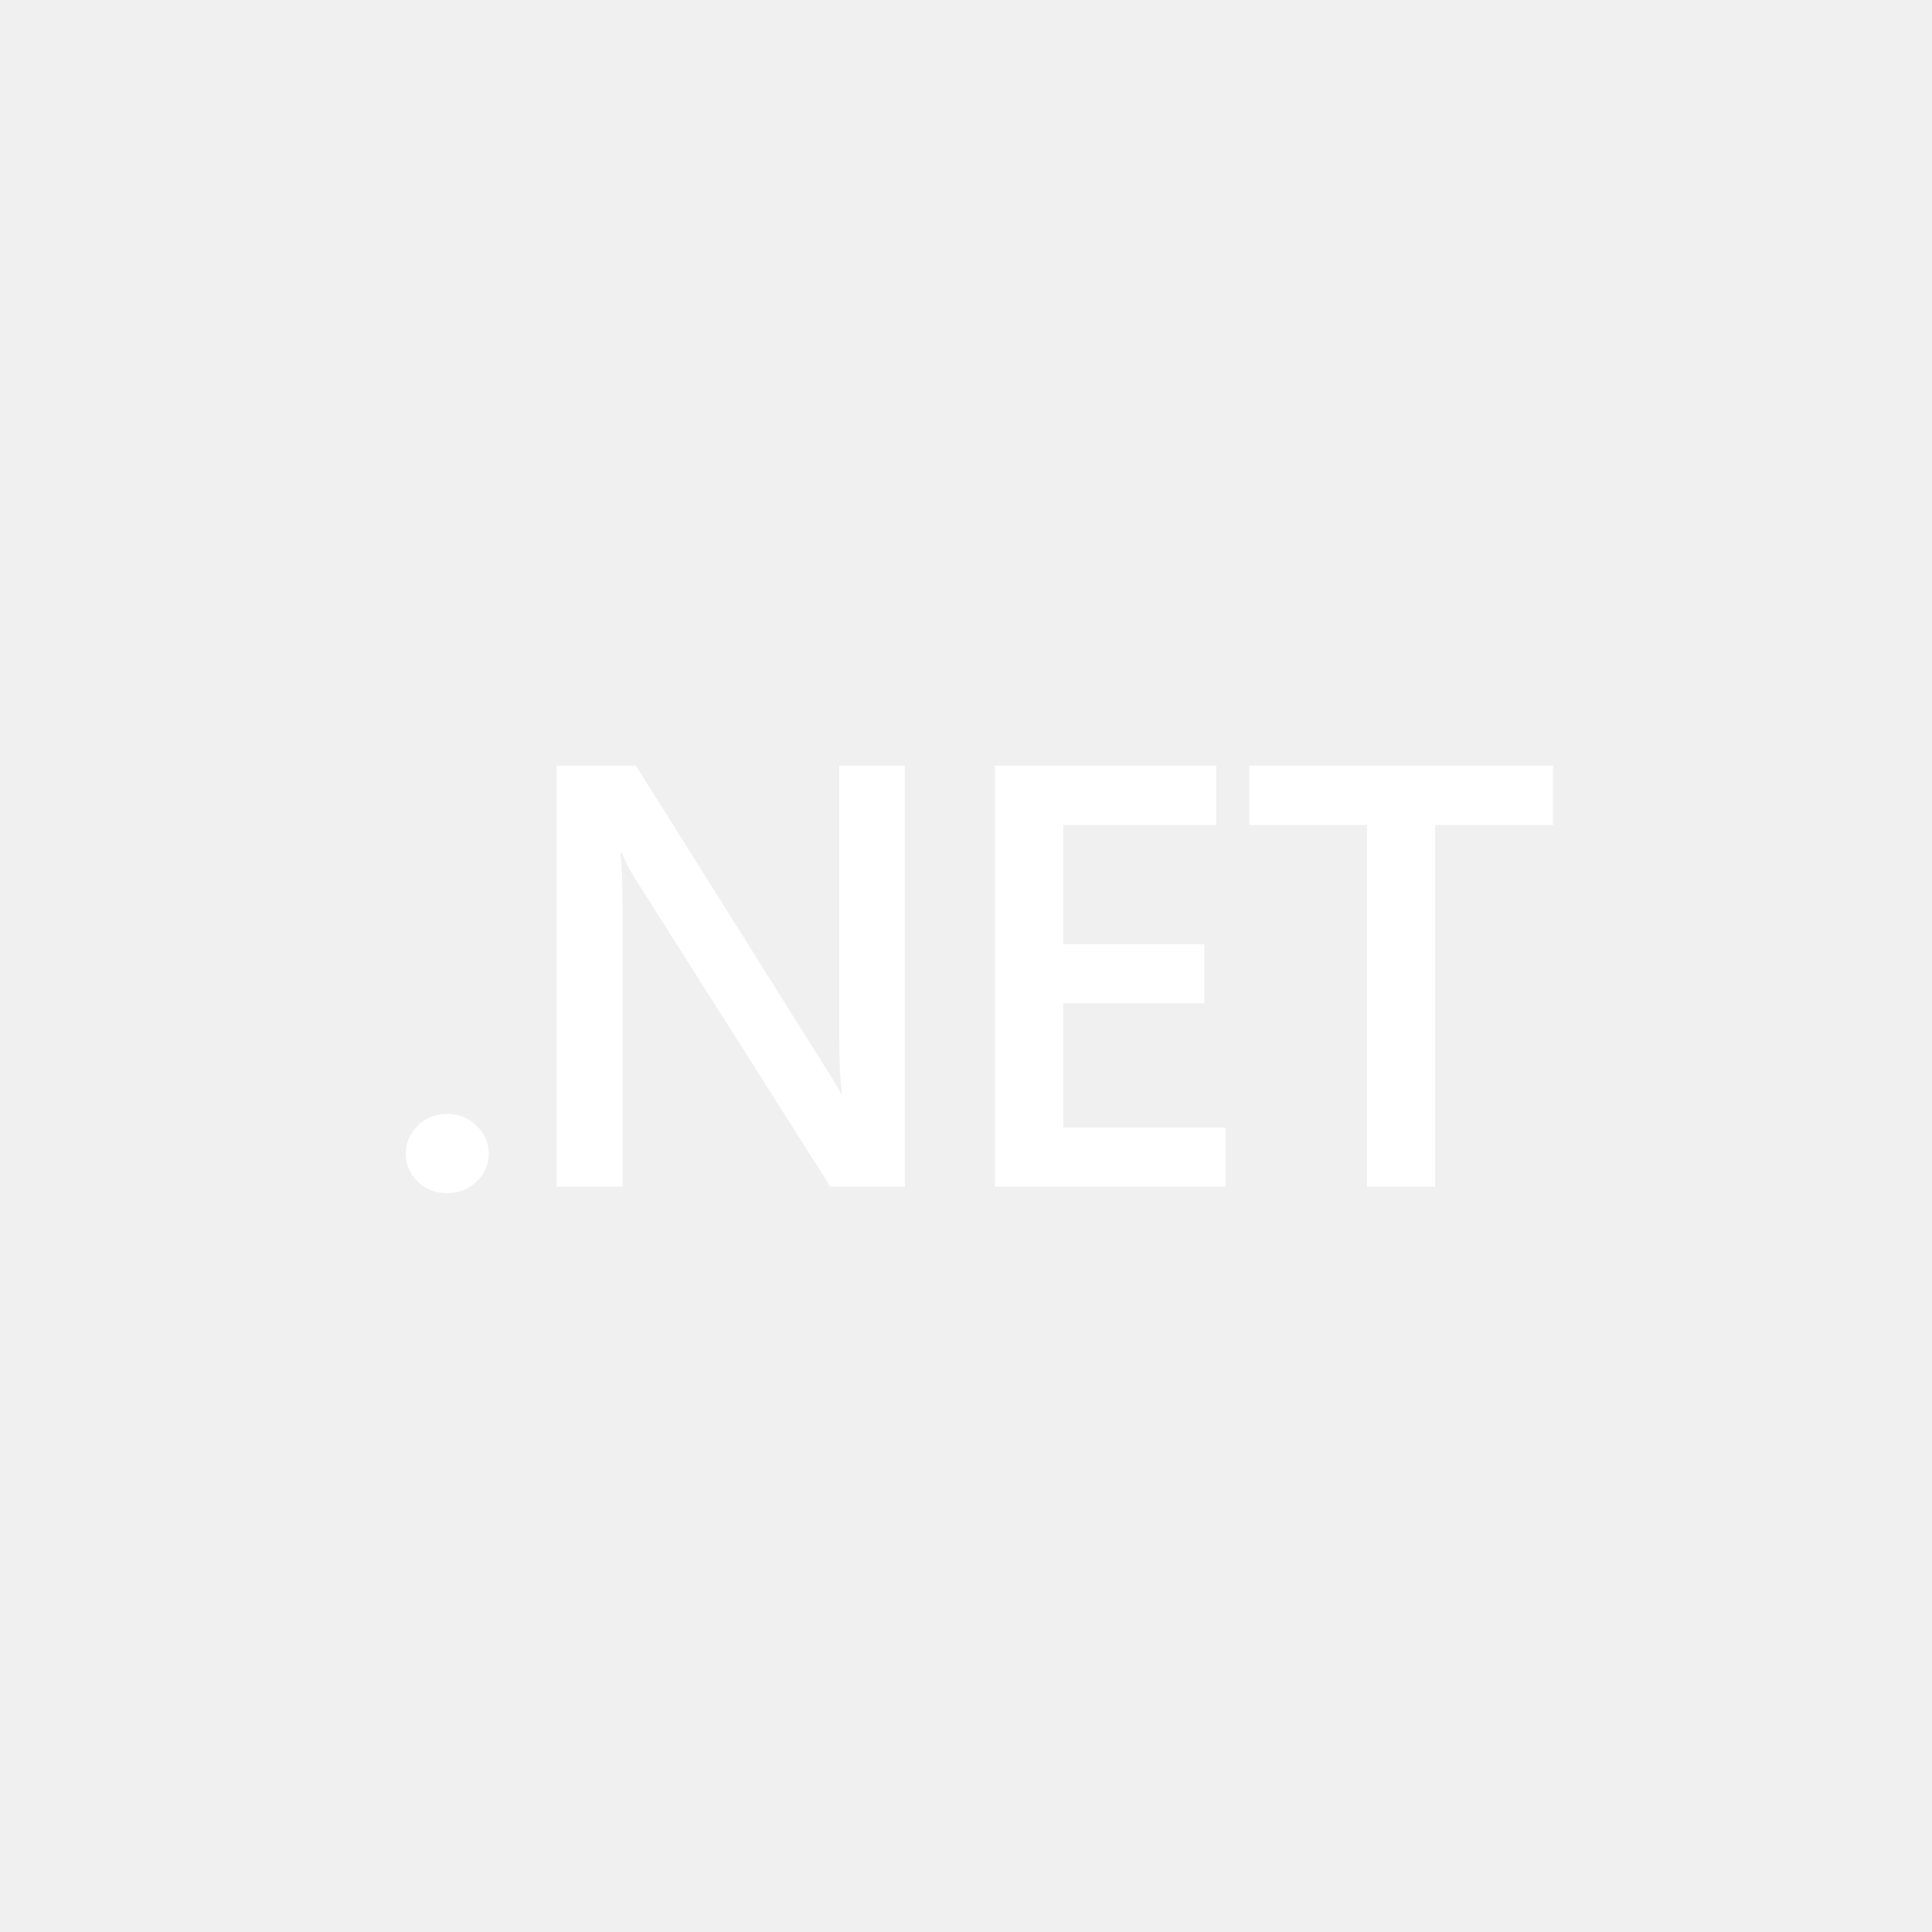
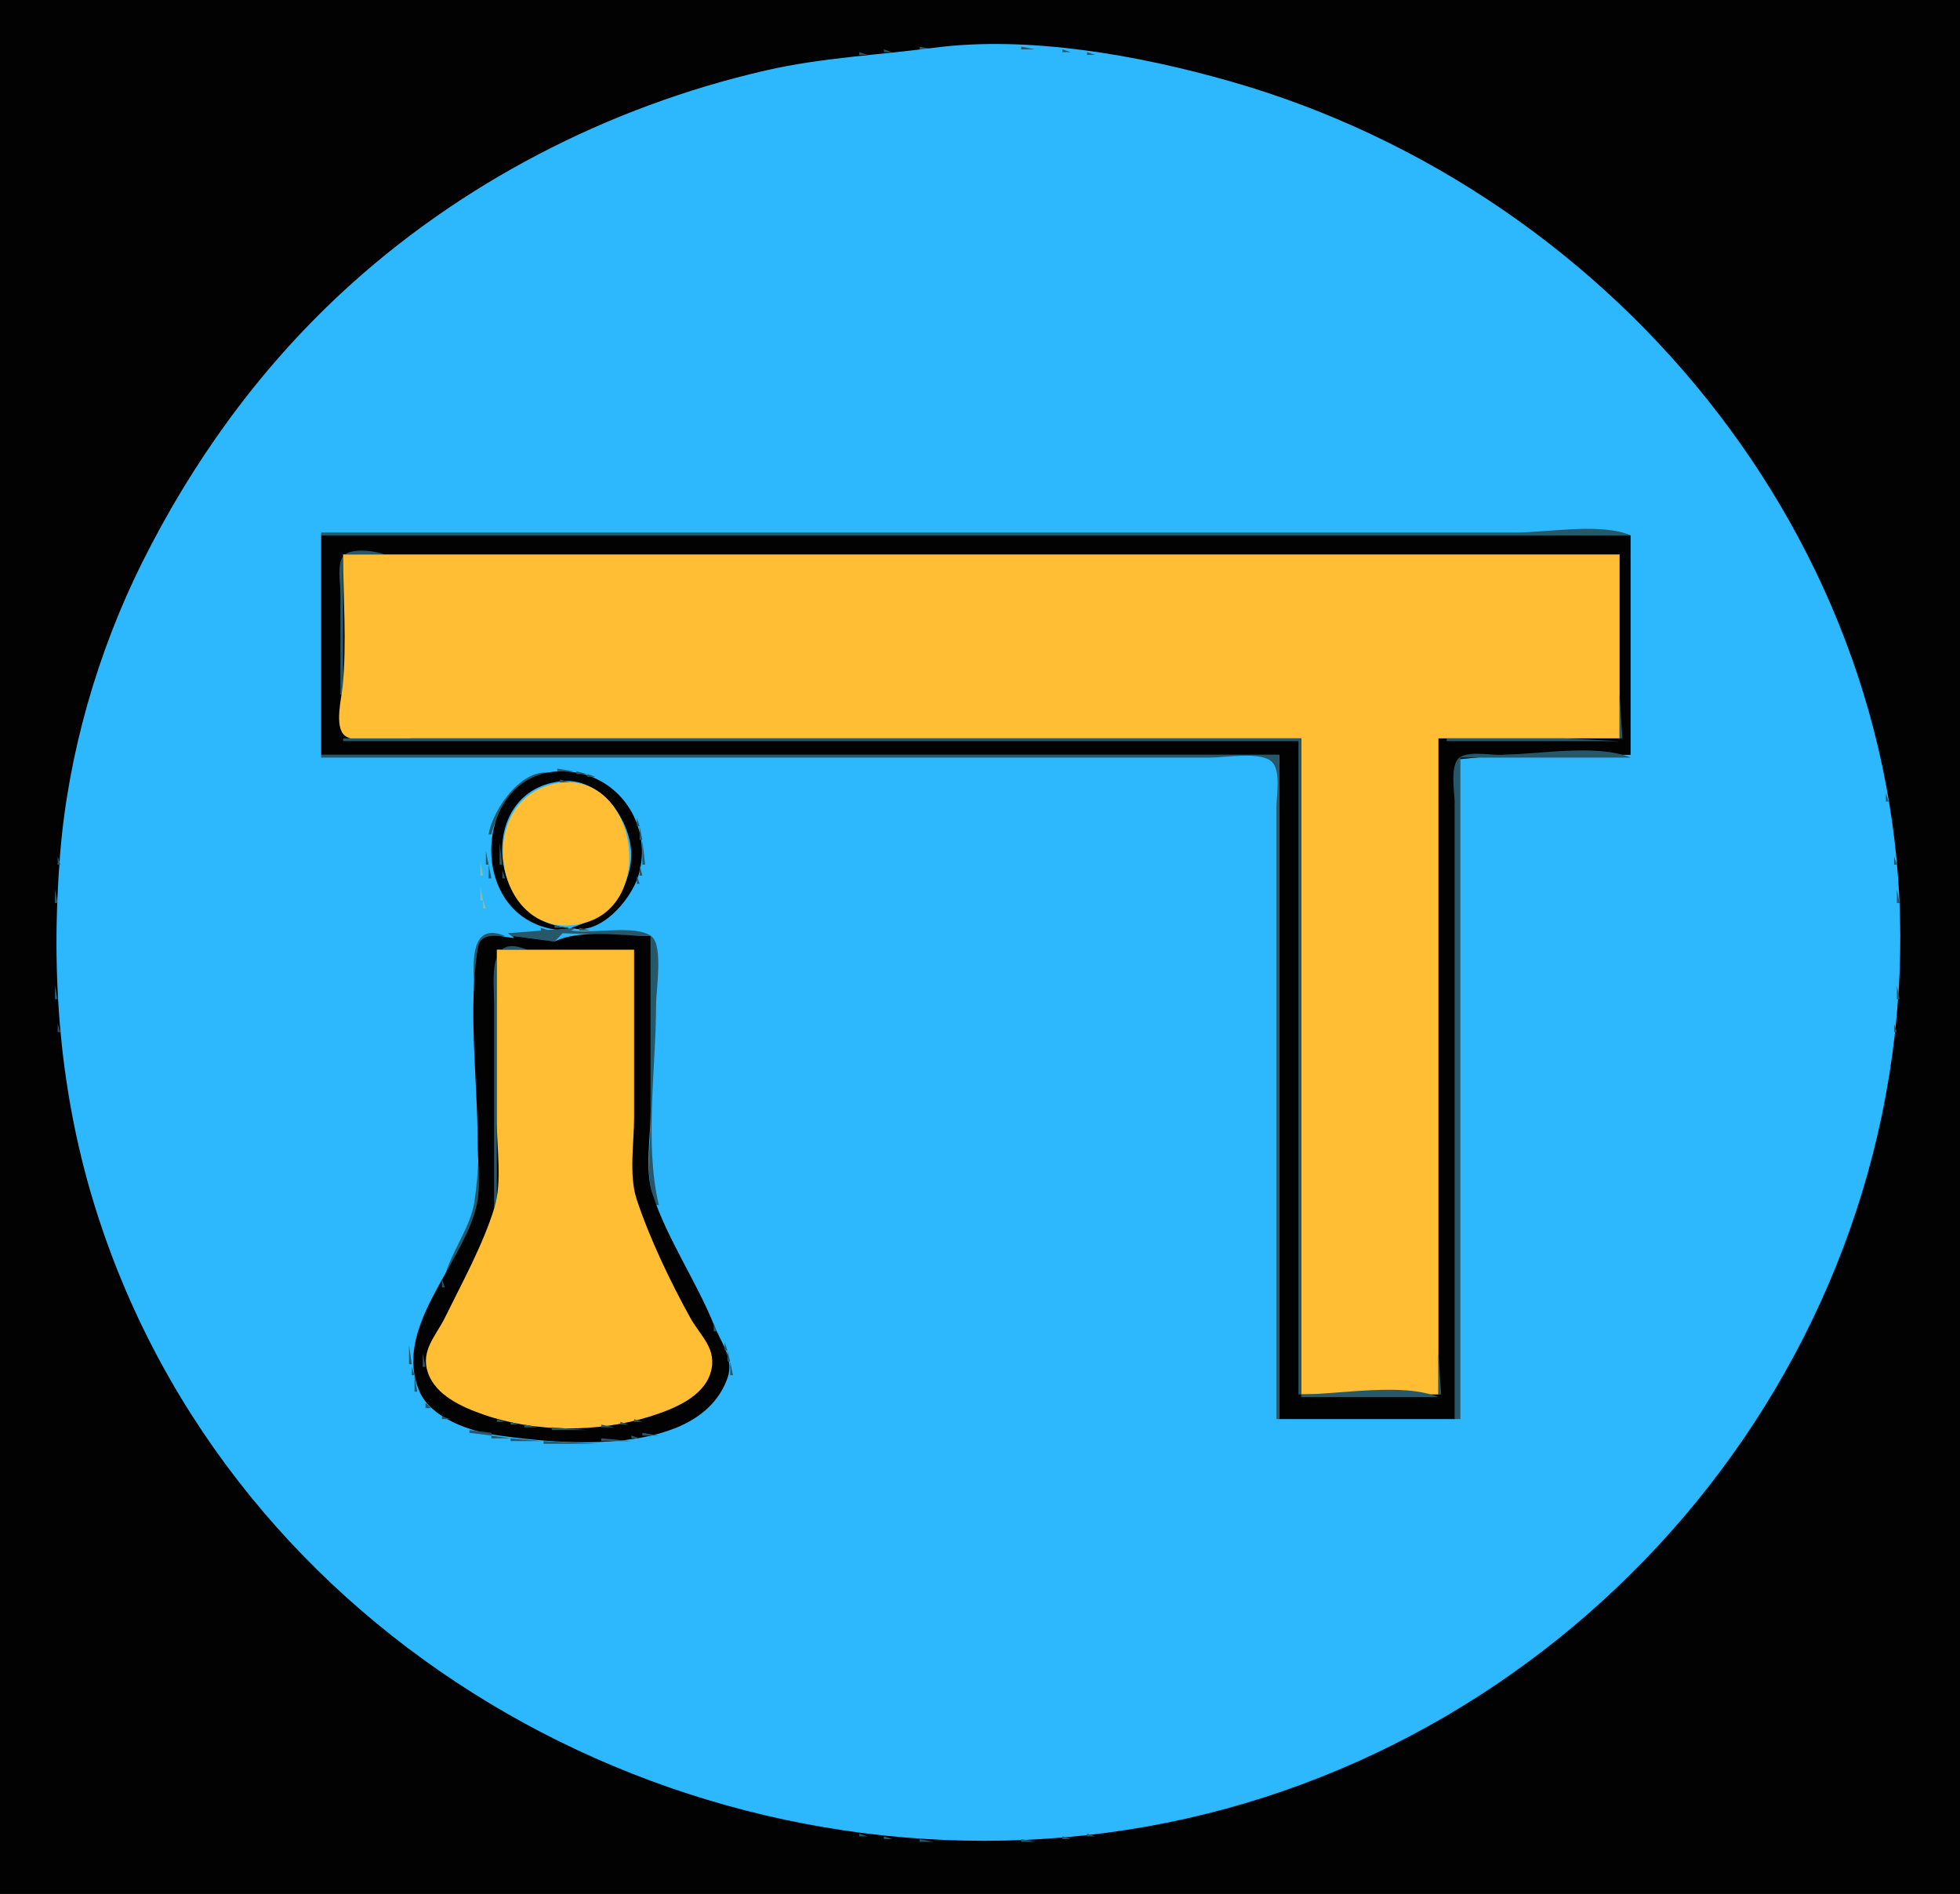
- <svg xmlns="http://www.w3.org/2000/svg" width="456" height="456" viewBox="0 0 456 456" version="1.1" xml:space="preserve" style="fill-rule:evenodd;clip-rule:evenodd;stroke-linejoin:round;stroke-miterlimit:2;">
-   <path d="m 105.5,281.609 c -2.703,0 -5.001,-0.9 -6.893,-2.702 -1.892,-1.848 -2.838,-4.042 -2.838,-6.582 0,-2.587 0.946,-4.804 2.838,-6.652 1.892,-1.848 4.19,-2.772 6.893,-2.772 2.748,0 5.068,0.924 6.96,2.772 1.937,1.848 2.906,4.064 2.906,6.652 0,2.54 -0.968,4.734 -2.906,6.582 -1.892,1.802 -4.212,2.702 -6.96,2.702 z" style="fill:#ffffff;fill-rule:nonzero;stroke-width:0.838" />
-   <path d="M 213.561,280.084 H 195.99 L 149.7,207.054 c -1.171,-1.848 -2.14,-3.765 -2.906,-5.751 h -0.406 c 0.361,2.125 0.541,6.675 0.541,13.65 v 65.132 h -15.543 v -99.36 h 18.719 l 44.737,71.298 c 1.892,2.957 3.109,4.989 3.649,6.098 h 0.27 c -0.45,-2.632 -0.676,-7.09 -0.676,-13.373 v -64.023 h 15.476 z" style="fill:#ffffff;fill-rule:nonzero;stroke-width:0.838" />
-   <path d="m 289.251,280.084 h -54.401 v -99.36 h 52.238 v 13.997 h -36.154 v 28.131 h 33.316 v 13.927 h -33.316 v 29.378 h 38.316 z" style="fill:#ffffff;fill-rule:nonzero;stroke-width:0.838" />
-   <path d="M 366.565,194.721 H 338.722 v 85.363 h -16.084 v -85.363 h -27.775 v -13.997 h 71.701 z" style="fill:#ffffff;fill-rule:nonzero;stroke-width:0.838" />
+ <svg xmlns="http://www.w3.org/2000/svg" width="714" height="690">
+   <path style="fill:#020202; stroke:none;" d="M0 0L0 690L714 690L714 0L0 0z" />
+   <path style="fill:#265869; stroke:none;" d="M335 17L335 18L340 18L335 17z" />
+   <path style="fill:#2db8fe; stroke:none;" d="M340 17.424C319.547 20.11 299.276 21.005 279 25.651C221.597 38.806 167.161 66.885 124 107.089C93.949 135.083 70.036 168.339 51.753 205C35.539 237.513 24.827 274.763 21.914 311C18.339 355.478 21.672 399.21 35.344 442C84.724 596.55 245.056 688.487 403 667.718C560.583 646.997 684.997 514.034 691.961 355C698.589 203.622 590.891 70.309 448 29.579C414.741 20.098 374.619 12.879 340 17.424z" />
+   <path style="fill:#265869; stroke:none;" d="M372 17L372 18L377 18L372 17M322 18L322 19L325 19L322 18M387 18L387 19L390 19L387 18M313 19L313 20L316 20L313 19M396 19L396 20L399 20L396 19M306.667 20.333L307.333 20.667L306.667 20.333M404.667 20.333L405.333 20.667L404.667 20.333M299.667 21.333L300.333 21.667L299.667 21.333M411.667 21.333L412.333 21.667L411.667 21.333M293.667 22.333L294.333 22.667L293.667 22.333M417.667 22.333L418.333 22.667L417.667 22.333M288.667 23.333L289.333 23.667L288.667 23.333M422.667 23.333L423.333 23.667L422.667 23.333M283.667 24.333L284.333 24.667L283.667 24.333M427.667 24.333L428.333 24.667L427.667 24.333M279 25L280 26L279 25M432 25L433 26L432 25M274.667 26.333L275.333 26.667L274.667 26.333M436.667 26.333L437.333 26.667L436.667 26.333M270.667 27.333L271.333 27.667L270.667 27.333M440.667 27.333L441.333 27.667L440.667 27.333M267 28L268 29L267 28M444 28L445 29L444 28M263.667 29.333L264.333 29.667L263.667 29.333M447.667 29.333L448.333 29.667L447.667 29.333M259.667 30.333L260.333 30.667L259.667 30.333M451.667 30.333L452.333 30.667L451.667 30.333M256.667 31.333L257.333 31.667L256.667 31.333M454.667 31.333L455.333 31.667L454.667 31.333M253 32L254 33L253 32M458 32L459 33L458 32M250 33L251 34L250 33M461 33L462 34L461 33M247 34L248 35L247 34M464 34L465 35L464 34M244 35L245 36L244 35M467 35L468 36L467 35M241 36L242 37L241 36M470 36L471 37L470 36M238 37L239 38L238 37M473 37L474 38L473 37M235.667 38.333L236.333 38.667L235.667 38.333M475.667 38.333L476.333 38.667L475.667 38.333M233 39L234 40L233 39M478 39L479 40L478 39M230 40L231 41L230 40M481 40L482 41L481 40M228 41L229 42L228 41M483 41L484 42L483 41M225 42L226 43L225 42M486 42L487 43L486 42M223 43L224 44L223 43M488 43L489 44L488 43M220 44L221 45L220 44M491 44L492 45L491 44M218 45L219 46L218 45M493 45L494 46L493 45M216 46L217 47L216 46M495 46L496 47L495 46M214 47L215 48L214 47M497 47L498 48L497 47M209 49L210 50L209 49M502 49L503 50L502 49M207 50L208 51L207 50M504 50L505 51L504 50M205 51L206 52L205 51M506 51L507 52L506 51M203 52L204 53L203 52M508 52L509 53L508 52M201 53L202 54L201 53M510 53L511 54L510 53M199 54L200 55L199 54M512 54L513 55L512 54M197 55L198 56L197 55M514 55L515 56L514 55M195 56L196 57L195 56M516 56L517 57L516 56M190 59L191 60L190 59M521 59L522 60L521 59M188 60L189 61L188 60M523 60L524 61L523 60M186 61L187 62L186 61M525 61L526 62L525 61M183 63L184 64L183 63M528 63L529 64L528 63M181 64L182 65L181 64M530 64L531 65L530 64M178 66L179 67L178 66M533 66L534 67L533 66M176 67L177 68L176 67M535 67L536 68L535 67M173 69L174 70L173 69M538 69L539 70L538 69M171 70L172 71L171 70M540 70L541 71L540 70M170 71L171 72L170 71M541 71L542 72L541 71M168 72L169 73L168 72M543 72L544 73L543 72M165 74L166 75L165 74M546 74L547 75L546 74M162 76L163 77L162 76M549 76L550 77L549 76M161 77L162 78L161 77M550 77L551 78L550 77M158 79L159 80L158 79M553 79L554 80L553 79M155 81L156 82L155 81M556 81L557 82L556 81M154 82L155 83L154 82M557 82L558 83L557 82M151 84L152 85L151 84M560 84L561 85L560 84M147 87L148 88L147 87M564 87L565 88L564 87M146 88L147 89L146 88M565 88L566 89L565 88M143 90L144 91L143 90M568 90L569 91L568 90M142 91L143 92L142 91M569 91L570 92L569 91M141 92L142 93L141 92M570 92L571 93L570 92M137 95L138 96L137 95M574 95L575 96L574 95M136 96L137 97L136 96M575 96L576 97L575 96M131 100L132 101L131 100M580 100L581 101L580 100M130 101L131 102L130 101M581 101L582 102L581 101M129 102L130 103L129 102M582 102L583 103L582 102M128 103L129 104L128 103M583 103L584 104L583 103M119 111L120 112L119 111M592 111L593 112L592 111M118 112L119 113L118 112M593 112L594 113L593 112M117 113L118 114L117 113M594 113L595 114L594 113M116 114L117 115L116 114M595 114L596 115L595 114M115 115L116 116L115 115M596 115L597 116L596 115M114 116L115 117L114 116M597 116L598 117L597 116M113 117L114 118L113 117M598 117L599 118L598 117M112 118L113 119L112 118M599 118L600 119L599 118M111 119L112 120L111 119M600 119L601 120L600 119M110 120L111 121L110 120M601 120L602 121L601 120M103 128L104 129L103 128M608 128L609 129L608 128M102 129L103 130L102 129M609 129L610 130L609 129M101 130L102 131L101 130M610 130L611 131L610 130M100 131L101 132L100 131M611 131L612 132L611 131M96 136L97 137L96 136M615 136L616 137L615 136M95 137L96 138L95 137M616 137L617 138L616 137M94 138L95 139L94 138M617 138L618 139L617 138M91 142L92 143L91 142M620 142L621 143L620 142M90 143L91 144L90 143M621 143L622 144L621 143M87 147L88 148L87 147M624 147L625 148L624 147M86 148L87 149L86 148M625 148L626 149L625 148M84 151L85 152L84 151M627 151L628 152L627 151M83 152L84 153L83 152M628 152L629 153L628 152M81 155L82 156L81 155M630 155L631 156L630 155M80 156L81 157L80 156M631 156L632 157L631 156M78 159L79 160L78 159M633 159L634 160L633 159M76 162L77 163L76 162M635 162L636 163L635 162M74 165L75 166L74 165M637 165L638 166L637 165M72 168L73 169L72 168M639 168L640 169L639 168M70 171L71 172L70 171M641 171L642 172L641 171M68 174L69 175L68 174M643 174L644 175L643 174M67 176L68 177L67 176M644 176L645 177L644 176M65 179L66 180L65 179M646 179L647 180L646 179M64 181L65 182L64 181M647 181L648 182L647 181M62 184L63 185L62 184M649 184L650 185L649 184M61 186L62 187L61 186M650 186L651 187L650 186M60 188L61 189L60 188M651 188L652 189L651 188M57 193L58 194L57 193M654 193L655 194L654 193M117 194L117 195L594 195C583.02 190.393 563.944 194 552 194L455 194L117 194M56 195L57 196L56 195z" />
+   <path style="fill:#020202; stroke:none;" d="M117 195L117 275L466 275L466 517L530 517L530 338L530 293L531.603 276.603L548 275L594 275L594 195L117 195z" />
+   <path style="fill:#265869; stroke:none;" d="M655 195L656 196L655 195M55 197L56 198L55 197M656 197L657 198L656 197M54 199L55 200L54 199M657 199L658 200L657 199M53 201L54 202L53 201M124 253L125 253L125 202L140 202C136.771 200.645 127.546 199.423 125.028 202.603C122.699 205.543 124 212.469 124 216L124 253M658 201L659 202L658 201z" />
+   <path style="fill:#ffbe34; stroke:none;" d="M125 202C125 217.805 126.327 234.268 124.83 250C124.432 254.186 121.693 264.875 125.603 267.972C130.15 271.573 144.343 269 150 269L216 269L474 269L474 508L524 508L524 269L590 269L590 202L125 202z" />
+   <path style="fill:#265869; stroke:none;" d="M52 203L53 204L52 203M659 203L660 204L659 203M51 205L52 206L51 205M660 205L661 206L660 205M50 207L51 208L50 207M661 207L662 208L661 207M49 209L50 210L49 209M662 209L663 210L662 209M47 214L48 215L47 214M664 214L665 215L664 214M46 216L47 217L46 216M665 216L666 217L665 216M45 218L46 219L45 218M666 218L667 219L666 218M44 221L45 222L44 221M667 221L668 222L667 221M43 223L44 224L43 223M668 223L669 224L668 223M42 226L43 227L42 226M669 226L670 227L669 226M41 228L42 229L41 228M670 228L671 229L670 228M40 231L41 232L40 231M671 231L672 232L671 231M39.333 233.667L39.667 234.333L39.333 233.667M672.333 233.667L672.667 234.333L672.333 233.667M38 236L39 237L38 236M673 236L674 237L673 236M37 239L38 240L37 239M674 239L675 240L674 239M36 242L37 243L36 242M675 242L676 243L675 242M35 245L36 246L35 245M676 245L677 246L676 245M34 248L35 249L34 248M677 248L678 249L677 248M33.333 251.667L33.667 252.333L33.333 251.667M678.333 251.667L678.667 252.333L678.333 251.667M590 253L590 269L591 269L590 253M32 255L33 256L32 255M679 255L680 256L679 255M31.333 258.667L31.667 259.333L31.333 258.667M680.333 258.667L680.667 259.333L680.333 258.667M30 262L31 263L30 262M681 262L682 263L681 262M29 266L30 267L29 266M682 266L683 267L682 266M124 268L125 269L124 268M125 269L125 270L473 270L473 508L474 508L474 269L125 269M527 269L527 270L590 270L570 269L527 269M28.333 270.667L28.667 271.333L28.333 270.667M683.333 270.667L683.667 271.333L683.333 270.667M27.333 274.667L27.667 275.333L27.333 274.667M684.333 274.667L684.667 275.333L684.333 274.667M117 275L117 276L376 276L441 276C446.269 276 459.429 273.636 463.397 277.603C466.663 280.87 465 289.759 465 294L465 338L465 517L466 517L466 275L117 275M530 517L532 517L532 276L594 276C581.593 270.794 559.515 275 546 275C542.368 275 533.565 273.4 531.028 276.603C528.221 280.148 530 289.68 530 294L530 339L530 517M26.333 279.667L26.667 280.333L26.333 279.667M685.333 279.667L685.667 280.333L685.333 279.667M203 280L203 281L209 281L203 280M178 304L179 304C181.58 293.239 190.901 283.731 202 282C191.008 278.102 179.371 294.852 178 304z" />
+   <path style="fill:#020202; stroke:none;" d="M207 339L207 338C177.119 335.375 173.489 287.308 205 284.569C219.697 283.291 231.401 300.747 229.814 314C228.324 326.443 219.472 334.672 208 338C218.54 341.199 229.853 327.818 232.557 319C237.774 301.99 226.853 283.788 209 281.301C171.259 276.042 167.415 338.668 207 339z" />
+   <path style="fill:#265869; stroke:none;" d="M210 281L210 282L214 282L210 281M214 282L214 283L217 283L214 282M217.667 283.333L218.333 283.667L217.667 283.333M25.333 284.667L25.667 285.333L25.333 284.667M204 284L204 285L211 286L204 284M219 284L222 286L219 284M686.333 284.667L686.667 285.333L686.333 284.667M200.667 285.333L201.333 285.667L200.667 285.333z" />
+   <path style="fill:#ffbe34; stroke:none;" d="M202 285.519C171.583 291.97 180.4 343.775 212 336.471C240.308 329.927 231.56 279.25 202 285.519z" />
+   <path style="fill:#265869; stroke:none;" d="M197.667 286.333L198.333 286.667L197.667 286.333z" />
+   <path style="fill:#84bda8; stroke:none;" d="M212 286L213 287L212 286z" />
+   <path style="fill:#265869; stroke:none;" d="M213 286L214 287L213 286M222 286L223 287L222 286z" />
+   <path style="fill:#84bda8; stroke:none;" d="M215 287L216 288L215 287z" />
+   <path style="fill:#265869; stroke:none;" d="M223 287L224 288L223 287M194 288L195 289L194 288z" />
+   <path style="fill:#84bda8; stroke:none;" d="M217 288L218 289L217 288z" />
+   <path style="fill:#265869; stroke:none;" d="M224 288L225 289L224 288M24.333 289.667L24.667 290.333L24.333 289.667M219 289L220 290L219 289M225 289L226 290L225 289M687 289L687 292L688 292L687 289M220 290L221 291L220 290M221 291L222 292L221 291M227 291L228 292L227 291M222 292L223 293L222 292M228 292L229 293L228 292M223 293L224 294L223 293M229 293L231 296L229 293M224 294L225 295L224 294M187 295L188 296L187 295M23.333 296.667L23.667 297.333L23.333 296.667M186 296L187 297L186 296z" />
+   <path style="fill:#84bda8; stroke:none;" d="M225 296L226 297L225 296z" />
+   <path style="fill:#265869; stroke:none;" d="M231.333 296.667L231.667 297.333L231.333 296.667M688.333 296.667L688.667 297.333L688.333 296.667M226 297L227 298L226 297M185 298L186 299L185 298M232 298L232 301L233 301L232 298M227 299L228 300L227 299M184 300L185 301L184 300M233 301L233 306L234 306L233 301M183 302L184 305L183 302M228 302L229 303L228 302M22.333 303.667L22.667 304.333L22.333 303.667M689.333 303.667L689.667 304.333L689.333 303.667M181 304L179 307L181 304M177 305L179 309L177 305M229.333 306.667L229.667 307.333L229.333 306.667M234 306L234 315L235 315L234 306M182 307L182 315L183 315L182 307z" />
+   <path style="fill:#84bda8; stroke:none;" d="M229 308L230 309L229 308M177 309L178 310L177 309z" />
+   <path style="fill:#265869; stroke:none;" d="M177 310L177 315L178 315L177 310z" />
+   <path style="fill:#84bda8; stroke:none;" d="M176.333 311.667L176.667 312.333L176.333 311.667z" />
+   <path style="fill:#265869; stroke:none;" d="M21 312L21 315L22 315L21 312M690 312L690 315L691 315L690 312z" />
+   <path style="fill:#84bda8; stroke:none;" d="M175 314L175 319L176 319L175 314M229 314L230 315L229 314z" />
+   <path style="fill:#265869; stroke:none;" d="M178 315L178 320L179 320L178 315M229.333 315.667L229.667 316.333L229.333 315.667M233 315L233 319L234 319L233 315M183 317L183 320L184 320L183 317z" />
+   <path style="fill:#84bda8; stroke:none;" d="M228 318L229 319L228 318z" />
+   <path style="fill:#265869; stroke:none;" d="M228 319L229 320L228 319M232 319L232 322L233 322L232 319M179.333 320.667L179.667 321.333L179.333 320.667M184 321L185 322L184 321z" />
+   <path style="fill:#84bda8; stroke:none;" d="M227 321L228 322L227 321z" />
+   <path style="fill:#265869; stroke:none;" d="M180.333 322.667L180.667 323.333L180.333 322.667M231.333 322.667L231.667 323.333L231.333 322.667z" />
+   <path style="fill:#84bda8; stroke:none;" d="M175 323L175 328L176 328L175 323z" />
+   <path style="fill:#265869; stroke:none;" d="M185 323L186 324L185 323M20 324L20 329L21 329L20 324M181.333 324.667L181.667 325.333L181.333 324.667M226 324L227 325L226 324M230 324L229 327L230 324M691 324L691 329L692 329L691 324M186 325L187 326L186 325M182 326L184 329L182 326M187 327L188 328L187 327z" />
+   <path style="fill:#84bda8; stroke:none;" d="M224 327L225 328L224 327z" />
+   <path style="fill:#265869; stroke:none;" d="M228 327L229 328L228 327z" />
+   <path style="fill:#84bda8; stroke:none;" d="M176 328L176 331L177 331L176 328z" />
+   <path style="fill:#265869; stroke:none;" d="M188 328L189 329L188 328M227 328L228 329L227 328M184 329L185 330L184 329M223 329L224 330L223 329M226.333 329.667L226.667 330.333L226.333 329.667M185 330L186 331L185 330M222 330L223 331L222 330z" />
+   <path style="fill:#84bda8; stroke:none;" d="M177.333 331.667L177.667 332.333L177.333 331.667z" />
+   <path style="fill:#265869; stroke:none;" d="M186 331L187 332L186 331M221 331L222 332L221 331M225 331L226 332L225 331M187 332L188 333L187 332M192 332L193 333L192 332M220 332L221 333L220 332M224 332L225 333L224 332z" />
+   <path style="fill:#84bda8; stroke:none;" d="M178.333 333.667L178.667 334.333L178.333 333.667z" />
+   <path style="fill:#265869; stroke:none;" d="M188 333L189 334L188 333M193 333L194 334L193 333M222.667 333.333L223.333 333.667L222.667 333.333M189.667 334.333L190.333 334.667L189.667 334.333M195 334L196 335L195 334M217 334L218 335L217 334M219 336L222 334L219 336z" />
+   <path style="fill:#84bda8; stroke:none;" d="M179 335L180 336L179 335z" />
+   <path style="fill:#265869; stroke:none;" d="M191.667 335.333L192.333 335.667L191.667 335.333M197 335L198 336L197 335M215 335L216 336L215 335z" />
+   <path style="fill:#84bda8; stroke:none;" d="M180 336L181 337L180 336z" />
+   <path style="fill:#265869; stroke:none;" d="M193.667 336.333L194.333 336.667L193.667 336.333M199.667 336.333L200.333 336.667L199.667 336.333M212.667 336.333L213.333 336.667L212.667 336.333M217.667 336.333L218.333 336.667L217.667 336.333z" />
+   <path style="fill:#84bda8; stroke:none;" d="M181 337L182 338L181 337z" />
+   <path style="fill:#265869; stroke:none;" d="M195.667 337.333L196.333 337.667L195.667 337.333M202 337L202 338L206 338L202 337z" />
+   <path style="fill:#84bda8; stroke:none;" d="M206 337L207 338L206 337z" />
+   <path style="fill:#265869; stroke:none;" d="M185 340L189 343L189 342L187 342L187 341L202 343L205 340L237 341L237 408C237 417.565 234.788 430.248 239 439L240 439C234.702 416.748 239 388.881 239 366C239 360.91 241.645 344.544 237.397 341.179C231.699 336.666 215.309 340.357 208 339L210 338L185 340M215.667 337.333L216.333 337.667L215.667 337.333z" />
+   <path style="fill:#84bda8; stroke:none;" d="M182 338L183 339L182 338z" />
+   <path style="fill:#265869; stroke:none;" d="M197 338L197 339L200 339L197 338M211 338L211 339L215 339L211 338z" />
+   <path style="fill:#84bda8; stroke:none;" d="M183 339L185 341L183 339z" />
+   <path style="fill:#265869; stroke:none;" d="M162 465L163 465C166.093 456.982 172.065 448.326 173.66 440C177.883 417.946 174 391.478 174 369C174 358.084 169.404 341.052 184 341C168.997 334.705 173 356.377 173 365C173 388.471 176.395 414.829 172.786 438C171.371 447.086 164.491 455.87 162 465z" />
+   <path style="fill:#84bda8; stroke:none;" d="M205 340L206 341L205 340z" />
+   <path style="fill:#020202; stroke:none;" d="M237 341C226.41 341 211.664 338.349 202 343L187 341L187 342L189 342C184.509 341.691 175.277 338.432 174.148 345.059C170.355 367.324 174 393.383 174 416C174 423.575 175.338 432.63 173.443 440C167.918 461.484 142.941 484.061 152.843 507C157.02 516.675 171.386 521.486 181 522.869C204.327 526.224 254.76 531.088 265.026 501.996C267.493 495.006 262.672 489.125 260.219 483C253.757 466.866 243.028 451.415 237.699 435C234.878 426.31 237 414.095 237 405L237 341z" />
+   <path style="fill:#265869; stroke:none;" d="M190.667 343.333L191.333 343.667L190.667 343.333M198.667 343.333L199.333 343.667L198.667 343.333M180 440L181 440L181 346L192 346C177.289 339.827 180 356.867 180 366L180 440z" />
+   <path style="fill:#ffbe34; stroke:none;" d="M181 346L181 409C181 418.64 182.938 430.732 180.096 440C175.948 453.525 168.332 467.298 162.1 480C158.837 486.65 153.147 491.969 155.854 500C158.67 508.352 168.294 512.607 176 515.305C194.895 521.919 217.944 522.006 237 515.971C245.167 513.385 256.263 509.031 258.887 500C261.396 491.367 255.183 486.825 251.413 480C244.158 466.869 236.672 451.238 231.954 437C229.026 428.163 231 416.248 231 407L231 346L181 346z" />
+   <path style="fill:#265869; stroke:none;" d="M20 359L20 364L21 364L20 359M691 359L691 364L692 364L691 359M21 373L21 376L22 376L21 373M690 373L690 376L691 376L690 373M22.333 383.667L22.667 384.333L22.333 383.667M689.333 383.667L689.667 384.333L689.333 383.667M23.333 390.667L23.667 391.333L23.333 390.667M688.333 390.667L688.667 391.333L688.333 390.667M24.333 397.667L24.667 398.333L24.333 397.667M687.333 397.667L687.667 398.333L687.333 397.667M25.333 402.667L25.667 403.333L25.333 402.667M686.333 402.667L686.667 403.333L686.333 402.667M26.333 407.667L26.667 408.333L26.333 407.667M685.333 407.667L685.667 408.333L685.333 407.667M27.333 412.667L27.667 413.333L27.333 412.667M684.333 412.667L684.667 413.333L684.333 412.667M28.333 416.667L28.667 417.333L28.333 416.667M683.333 416.667L683.667 417.333L683.333 416.667M29 421L30 422L29 421M682 421L683 422L682 421M30 425L31 426L30 425M681 425L682 426L681 425M31.333 428.667L31.667 429.333L31.333 428.667M680.333 428.667L680.667 429.333L680.333 428.667M32 432L33 433L32 432M679 432L680 433L679 432M33.333 435.667L33.667 436.333L33.333 435.667M678.333 435.667L678.667 436.333L678.333 435.667M231 436L232 437L231 436M232 438L233 439L232 438M34 439L35 440L34 439M677 439L678 440L677 439M233 440L234 441L233 440M240 440L241 441L240 440M179 441L180 442L179 441M35 442L36 443L35 442M234 442L235 443L234 442M241 442L242 443L241 442M676 442L677 443L676 442M178 443L179 444L178 443z" />
+   <path style="fill:#84bda8; stroke:none;" d="M234 443L235 444L234 443M178 444L179 445L178 444z" />
+   <path style="fill:#265869; stroke:none;" d="M242 444L243 445L242 444M36 445L37 446L36 445M177.333 445.667L177.667 446.333L177.333 445.667z" />
+   <path style="fill:#84bda8; stroke:none;" d="M235 445L236 446L235 445z" />
+   <path style="fill:#265869; stroke:none;" d="M675 445L676 446L675 445M243 446L244 447L243 446M236 447L237 448L236 447M37 448L38 449L37 448M176 448L177 449L176 448M244 448L245 449L244 448M674 448L675 449L674 448M237 449L238 450L237 449M175 450L176 451L175 450M245 450L246 451L245 450M38 451L39 452L38 451M238 451L239 452L238 451M673 451L674 452L673 451M174 452L175 453L174 452M39.333 453.667L39.667 454.333L39.333 453.667M239 453L240 454L239 453M672.333 453.667L672.667 454.333L672.333 453.667M173 454L174 455L173 454z" />
+   <path style="fill:#84bda8; stroke:none;" d="M173 455L174 456L173 455z" />
+   <path style="fill:#265869; stroke:none;" d="M40 456L41 457L40 456M172.333 456.667L172.667 457.333L172.333 456.667z" />
+   <path style="fill:#84bda8; stroke:none;" d="M240 456L241 457L240 456z" />
+   <path style="fill:#265869; stroke:none;" d="M671 456L672 457L671 456M248 457L249 458L248 457M241 458L242 459L241 458M41 459L42 460L41 459M171 459L172 460L171 459M249 459L250 460L249 459M670 459L671 460L670 459M242 460L243 461L242 460M42 461L43 462L42 461M170 461L171 462L170 461M250 461L251 462L250 461M669 461L670 462L669 461M243 462L244 463L243 462M169 463L170 464L169 463M251 463L252 464L251 463M43 464L44 465L43 464M244 464L245 465L244 464M668 464L669 465L668 464M168 465L169 466L168 465M252 465L253 466L252 465M44 466L45 467L44 466M161 466L161 469L162 469L161 466M667 466L668 467L667 466M167.333 467.667L167.667 468.333L167.333 467.667z" />
+   <path style="fill:#84bda8; stroke:none;" d="M245 467L246 468L245 467z" />
+   <path style="fill:#265869; stroke:none;" d="M253 467L254 468L253 467M45 469L46 470L45 469M160.333 469.667L160.667 470.333L160.333 469.667M246 469L247 470L246 469M254 469L255 470L254 469M666 469L667 470L666 469M166 470L167 471L166 470M46 471L47 472L46 471M159.333 471.667L159.667 472.333L159.333 471.667M247 471L248 472L247 471M255 471L256 472L255 471M665 471L666 472L665 471M165 472L166 473L165 472M47 473L48 474L47 473M158 473L159 474L158 473M248 473L249 474L248 473M664 473L665 474L664 473M157.333 474.667L157.667 475.333L157.333 474.667M164 474L165 475L164 474M249 475L250 476L249 475M156 476L157 477L156 476M163 476L164 477L163 476M250 477L251 478L250 477M49 478L50 479L49 478M155 478L156 479L155 478M162 478L163 479L162 478z" />
+   <path style="fill:#84bda8; stroke:none;" d="M250 478L251 479L250 478z" />
+   <path style="fill:#265869; stroke:none;" d="M662 478L663 479L662 478z" />
+   <path style="fill:#84bda8; stroke:none;" d="M162 479L163 480L162 479z" />
+   <path style="fill:#265869; stroke:none;" d="M50 480L51 481L50 480M154.333 480.667L154.667 481.333L154.333 480.667M161.333 480.667L161.667 481.333L161.333 480.667z" />
+   <path style="fill:#84bda8; stroke:none;" d="M251 480L252 481L251 480z" />
+   <path style="fill:#265869; stroke:none;" d="M259 480L260 481L259 480M661 480L662 481L661 480M51 482L52 483L51 482M153 482L154 483L153 482M252 482L253 483L252 482M260 482L260 485L261 485L260 482M660 482L661 483L660 482M152.333 483.667L152.667 484.333L152.333 483.667M160 483L161 484L160 483M52 484L53 485L52 484M159 484L160 485L159 484M659 484L660 485L659 484M151.333 485.667L151.667 486.333L151.333 485.667M261.333 485.667L261.667 486.333L261.333 485.667M53 486L54 487L53 486M658 486L659 487L658 486M150.333 487.667L150.667 488.333L150.333 487.667M157 487L158 488L157 487M262 487L263 488L262 487M54 488L55 489L54 488M156 488L157 489L156 488z" />
+   <path style="fill:#84bda8; stroke:none;" d="M257 488L258 489L257 488z" />
+   <path style="fill:#265869; stroke:none;" d="M263 488L264 489L263 488M657 488L658 489L657 488M264 489L264 492L265 492L264 489M55 490L56 491L55 490M149 490L149 497L150 497L149 490M155.333 490.667L155.667 491.333L155.333 490.667M656 490L657 491L656 490M56 492L57 493L56 492M259 492L260 493L259 492M265 492L265 496L266 496L265 492M655 492L656 493L655 492M154 493L154 498L155 498L154 493z" />
+   <path style="fill:#84bda8; stroke:none;" d="M259 493L260 494L259 493z" />
+   <path style="fill:#265869; stroke:none;" d="M524 493L524 508L525 508L524 493M57 494L58 495L57 494M654 494L655 495L654 494M266 496L266 501L267 501L266 496z" />
+   <path style="fill:#84bda8; stroke:none;" d="M259 497L260 498L259 497z" />
+   <path style="fill:#265869; stroke:none;" d="M150 498L150 501L151 501L150 498M259 498L260 499L259 498M60 499L61 500L60 499M155.333 499.667L155.667 500.333L155.333 499.667M651 499L652 500L651 499M259 500L260 501L259 500M61 501L62 502L61 501M151 501L151 507L152 507L151 501M265.333 501.667L265.667 502.333L265.333 501.667M650 501L651 502L650 501M156 502L157 503L156 502M258 502L259 503L258 502M62 503L63 504L62 503M157 503L158 504L157 503M257 503L258 504L257 503M264.333 503.667L264.667 504.333L264.333 503.667M649 503L650 504L649 503M263.333 505.667L263.667 506.333L263.333 505.667M64 506L65 507L64 506M647 506L648 507L647 506M152 507L153 508L152 507M262 507L263 508L262 507M65 508L66 509L65 508M153.333 508.667L153.667 509.333L153.333 508.667M162 508L163 509L162 508M252 508L253 509L252 508M259 511L262 508L259 511M474 508L474 509L524 509C511.11 503.591 488.049 508 474 508M646 508L647 509L646 508M163 509L164 510L163 509M251 509L252 510L251 509M154 510L155 511L154 510M165 510L166 511L165 510M249 510L250 511L249 510M67 511L68 512L67 511M155 511L155 513L157 513L155 511M166 511L167 512L166 511z" />
+   <path style="fill:#84bda8; stroke:none;" d="M167 511L168 512L167 511M247 511L248 512L247 511z" />
+   <path style="fill:#265869; stroke:none;" d="M248 511L249 512L248 511M258 511L259 512L258 511M644 511L645 512L644 511M168 512L169 513L168 512M246 512L247 513L246 512M257 512L258 513L257 512M68 513L69 514L68 513M157 513L158 514L157 513M170.667 513.333L171.333 513.667L170.667 513.333M243.667 513.333L244.333 513.667L243.667 513.333M256 513L257 514L256 513M643 513L644 514L643 513M158 514L159 515L158 514M173 514L174 515L173 514M241 514L242 515L241 514M254.667 514.333L255.333 514.667L254.667 514.333M160 515L161 516L160 515M175.667 515.333L176.333 515.667L175.667 515.333M238.667 515.333L239.333 515.667L238.667 515.333M253 515L254 516L253 515M70 516L71 517L70 516M161 516L161 517L164 517L161 516M178.667 516.333L179.333 516.667L178.667 516.333M235.667 516.333L236.333 516.667L235.667 516.333M252 516L253 517L252 516M641 516L642 517L641 516M164.667 517.333L165.333 517.667L164.667 517.333M181 517L181 518L184 518L181 517M231 517L231 518L234 518L231 517M250.667 517.333L251.333 517.667L250.667 517.333M166 518L167 519L166 518M186 518L186 519L189 519L186 518M226 518L226 519L229 519L226 518M248.667 518.333L249.333 518.667L248.667 518.333M72 519L73 520L72 519M167.667 519.333L168.333 519.667L167.667 519.333M191 519L191 520L196 520L191 519M219 519L219 520L224 520L219 519M245.667 519.333L246.333 519.667L245.667 519.333M639 519L640 520L639 519M169.667 520.333L170.333 520.667L169.667 520.333M201 520L201 521L214 521L201 520M243.667 520.333L244.333 520.667L243.667 520.333M171 521L171 522L179 523L179 522L171 521M241.667 521.333L242.333 521.667L241.667 521.333M74 522L75 523L74 522M234 522L234 523L240 523L234 522M637 522L638 523L637 522M179 523L179 524L186 524L179 523M230 523L230 524L233 524L230 523M186 524L186 525L197 525L186 524M219 524L219 525L230 525L219 524M76 525L77 526L76 525M198 525L198 526L218 526L198 525M635 525L636 526L635 525M78 528L79 529L78 528M633 528L634 529L633 528M80 531L81 532L80 531M631 531L632 532L631 531M81 532L82 533L81 532M630 532L631 533L630 532M83 535L84 536L83 535M628 535L629 536L628 535M84 536L85 537L84 536M627 536L628 537L627 536M86 539L87 540L86 539M625 539L626 540L625 539M87 540L88 541L87 540M624 540L625 541L624 540M90 544L91 545L90 544M621 544L622 545L621 544M91 545L92 546L91 545M620 545L621 546L620 545M94 549L95 550L94 549M617 549L618 550L617 549M95 550L96 551L95 550M616 550L617 551L616 550M96 551L97 552L96 551M615 551L616 552L615 551M100 556L101 557L100 556M611 556L612 557L611 556M101 557L102 558L101 557M610 557L611 558L610 557M102 558L103 559L102 558M609 558L610 559L609 558M103 559L104 560L103 559M608 559L609 560L608 559M110 567L111 568L110 567M601 567L602 568L601 567M111 568L112 569L111 568M600 568L601 569L600 568M112 569L113 570L112 569M599 569L600 570L599 569M113 570L114 571L113 570M598 570L599 571L598 570M114 571L115 572L114 571M597 571L598 572L597 571M115 572L116 573L115 572M596 572L597 573L596 572M116 573L117 574L116 573M595 573L596 574L595 573M117 574L118 575L117 574M594 574L595 575L594 574M118 575L119 576L118 575M593 575L594 576L593 575M119 576L120 577L119 576M592 576L593 577L592 576M128 584L129 585L128 584M583 584L584 585L583 584M129 585L130 586L129 585M582 585L583 586L582 585M130 586L131 587L130 586M581 586L582 587L581 586M131 587L132 588L131 587M580 587L581 588L580 587M136 591L137 592L136 591M575 591L576 592L575 591M137 592L138 593L137 592M574 592L575 593L574 592M141 595L142 596L141 595M570 595L571 596L570 595M142 596L143 597L142 596M569 596L570 597L569 596M143 597L144 598L143 597M568 597L569 598L568 597M146 599L147 600L146 599M565 599L566 600L565 599M147 600L148 601L147 600M564 600L565 601L564 600M151 603L152 604L151 603M560 603L561 604L560 603M154 605L155 606L154 605M557 605L558 606L557 605M155 606L156 607L155 606M556 606L557 607L556 606M158 608L159 609L158 608M553 608L554 609L553 608M161 610L162 611L161 610M550 610L551 611L550 610M162 611L163 612L162 611M549 611L550 612L549 611M165 613L166 614L165 613M546 613L547 614L546 613M168 615L169 616L168 615M543 615L544 616L543 615M170 616L171 617L170 616M541 616L542 617L541 616M171 617L172 618L171 617M540 617L541 618L540 617M173 618L174 619L173 618M538 618L539 619L538 618M176 620L177 621L176 620M535 620L536 621L535 620M178 621L179 622L178 621M533 621L534 622L533 621M181 623L182 624L181 623M530 623L531 624L530 623M183 624L184 625L183 624M528 624L529 625L528 624M186 626L187 627L186 626M525 626L526 627L525 626M188 627L189 628L188 627M523 627L524 628L523 627M190 628L191 629L190 628M521 628L522 629L521 628M195 631L196 632L195 631M516 631L517 632L516 631M197 632L198 633L197 632M514 632L515 633L514 632M199 633L200 634L199 633M512 633L513 634L512 633M201 634L202 635L201 634M510 634L511 635L510 634M203 635L204 636L203 635M508 635L509 636L508 635M205 636L206 637L205 636M506 636L507 637L506 636M207 637L208 638L207 637M504 637L505 638L504 637M209 638L210 639L209 638M502 638L503 639L502 638M214 640L215 641L214 640M497 640L498 641L497 640M216 641L217 642L216 641M495 641L496 642L495 641M218 642L219 643L218 642M493 642L494 643L493 642M220 643L221 644L220 643M491 643L492 644L491 643M223 644L224 645L223 644M488 644L489 645L488 644M225 645L226 646L225 645M486 645L487 646L486 645M228 646L229 647L228 646M483 646L484 647L483 646M230 647L231 648L230 647M481 647L482 648L481 647M233 648L234 649L233 648M478 648L479 649L478 648M235.667 649.333L236.333 649.667L235.667 649.333M475.667 649.333L476.333 649.667L475.667 649.333M238 650L239 651L238 650M473 650L474 651L473 650M241 651L242 652L241 651M470 651L471 652L470 651M244 652L245 653L244 652M467 652L468 653L467 652M247 653L248 654L247 653M464 653L465 654L464 653M250 654L251 655L250 654M461 654L462 655L461 654M253 655L254 656L253 655M458 655L459 656L458 655M256.667 656.333L257.333 656.667L256.667 656.333M454.667 656.333L455.333 656.667L454.667 656.333M259.667 657.333L260.333 657.667L259.667 657.333M451.667 657.333L452.333 657.667L451.667 657.333M263.667 658.333L264.333 658.667L263.667 658.333M447.667 658.333L448.333 658.667L447.667 658.333M267 659L268 660L267 659M444 659L445 660L444 659M270.667 660.333L271.333 660.667L270.667 660.333M440.667 660.333L441.333 660.667L440.667 660.333M274.667 661.333L275.333 661.667L274.667 661.333M436.667 661.333L437.333 661.667L436.667 661.333M279 662L280 663L279 662M432 662L433 663L432 662M283.667 663.333L284.333 663.667L283.667 663.333M427.667 663.333L428.333 663.667L427.667 663.333M288.667 664.333L289.333 664.667L288.667 664.333M422.667 664.333L423.333 664.667L422.667 664.333M293.667 665.333L294.333 665.667L293.667 665.333M417.667 665.333L418.333 665.667L417.667 665.333M299.667 666.333L300.333 666.667L299.667 666.333M411.667 666.333L412.333 666.667L411.667 666.333M306.667 667.333L307.333 667.667L306.667 667.333M404.667 667.333L405.333 667.667L404.667 667.333M313 668L313 669L316 669L313 668M396 668L396 669L399 669L396 668M322 669L322 670L325 670L322 669M387 669L387 670L390 670L387 669M335 670L335 671L340 671L335 670M372 670L372 671L377 671L372 670z" />
</svg>
